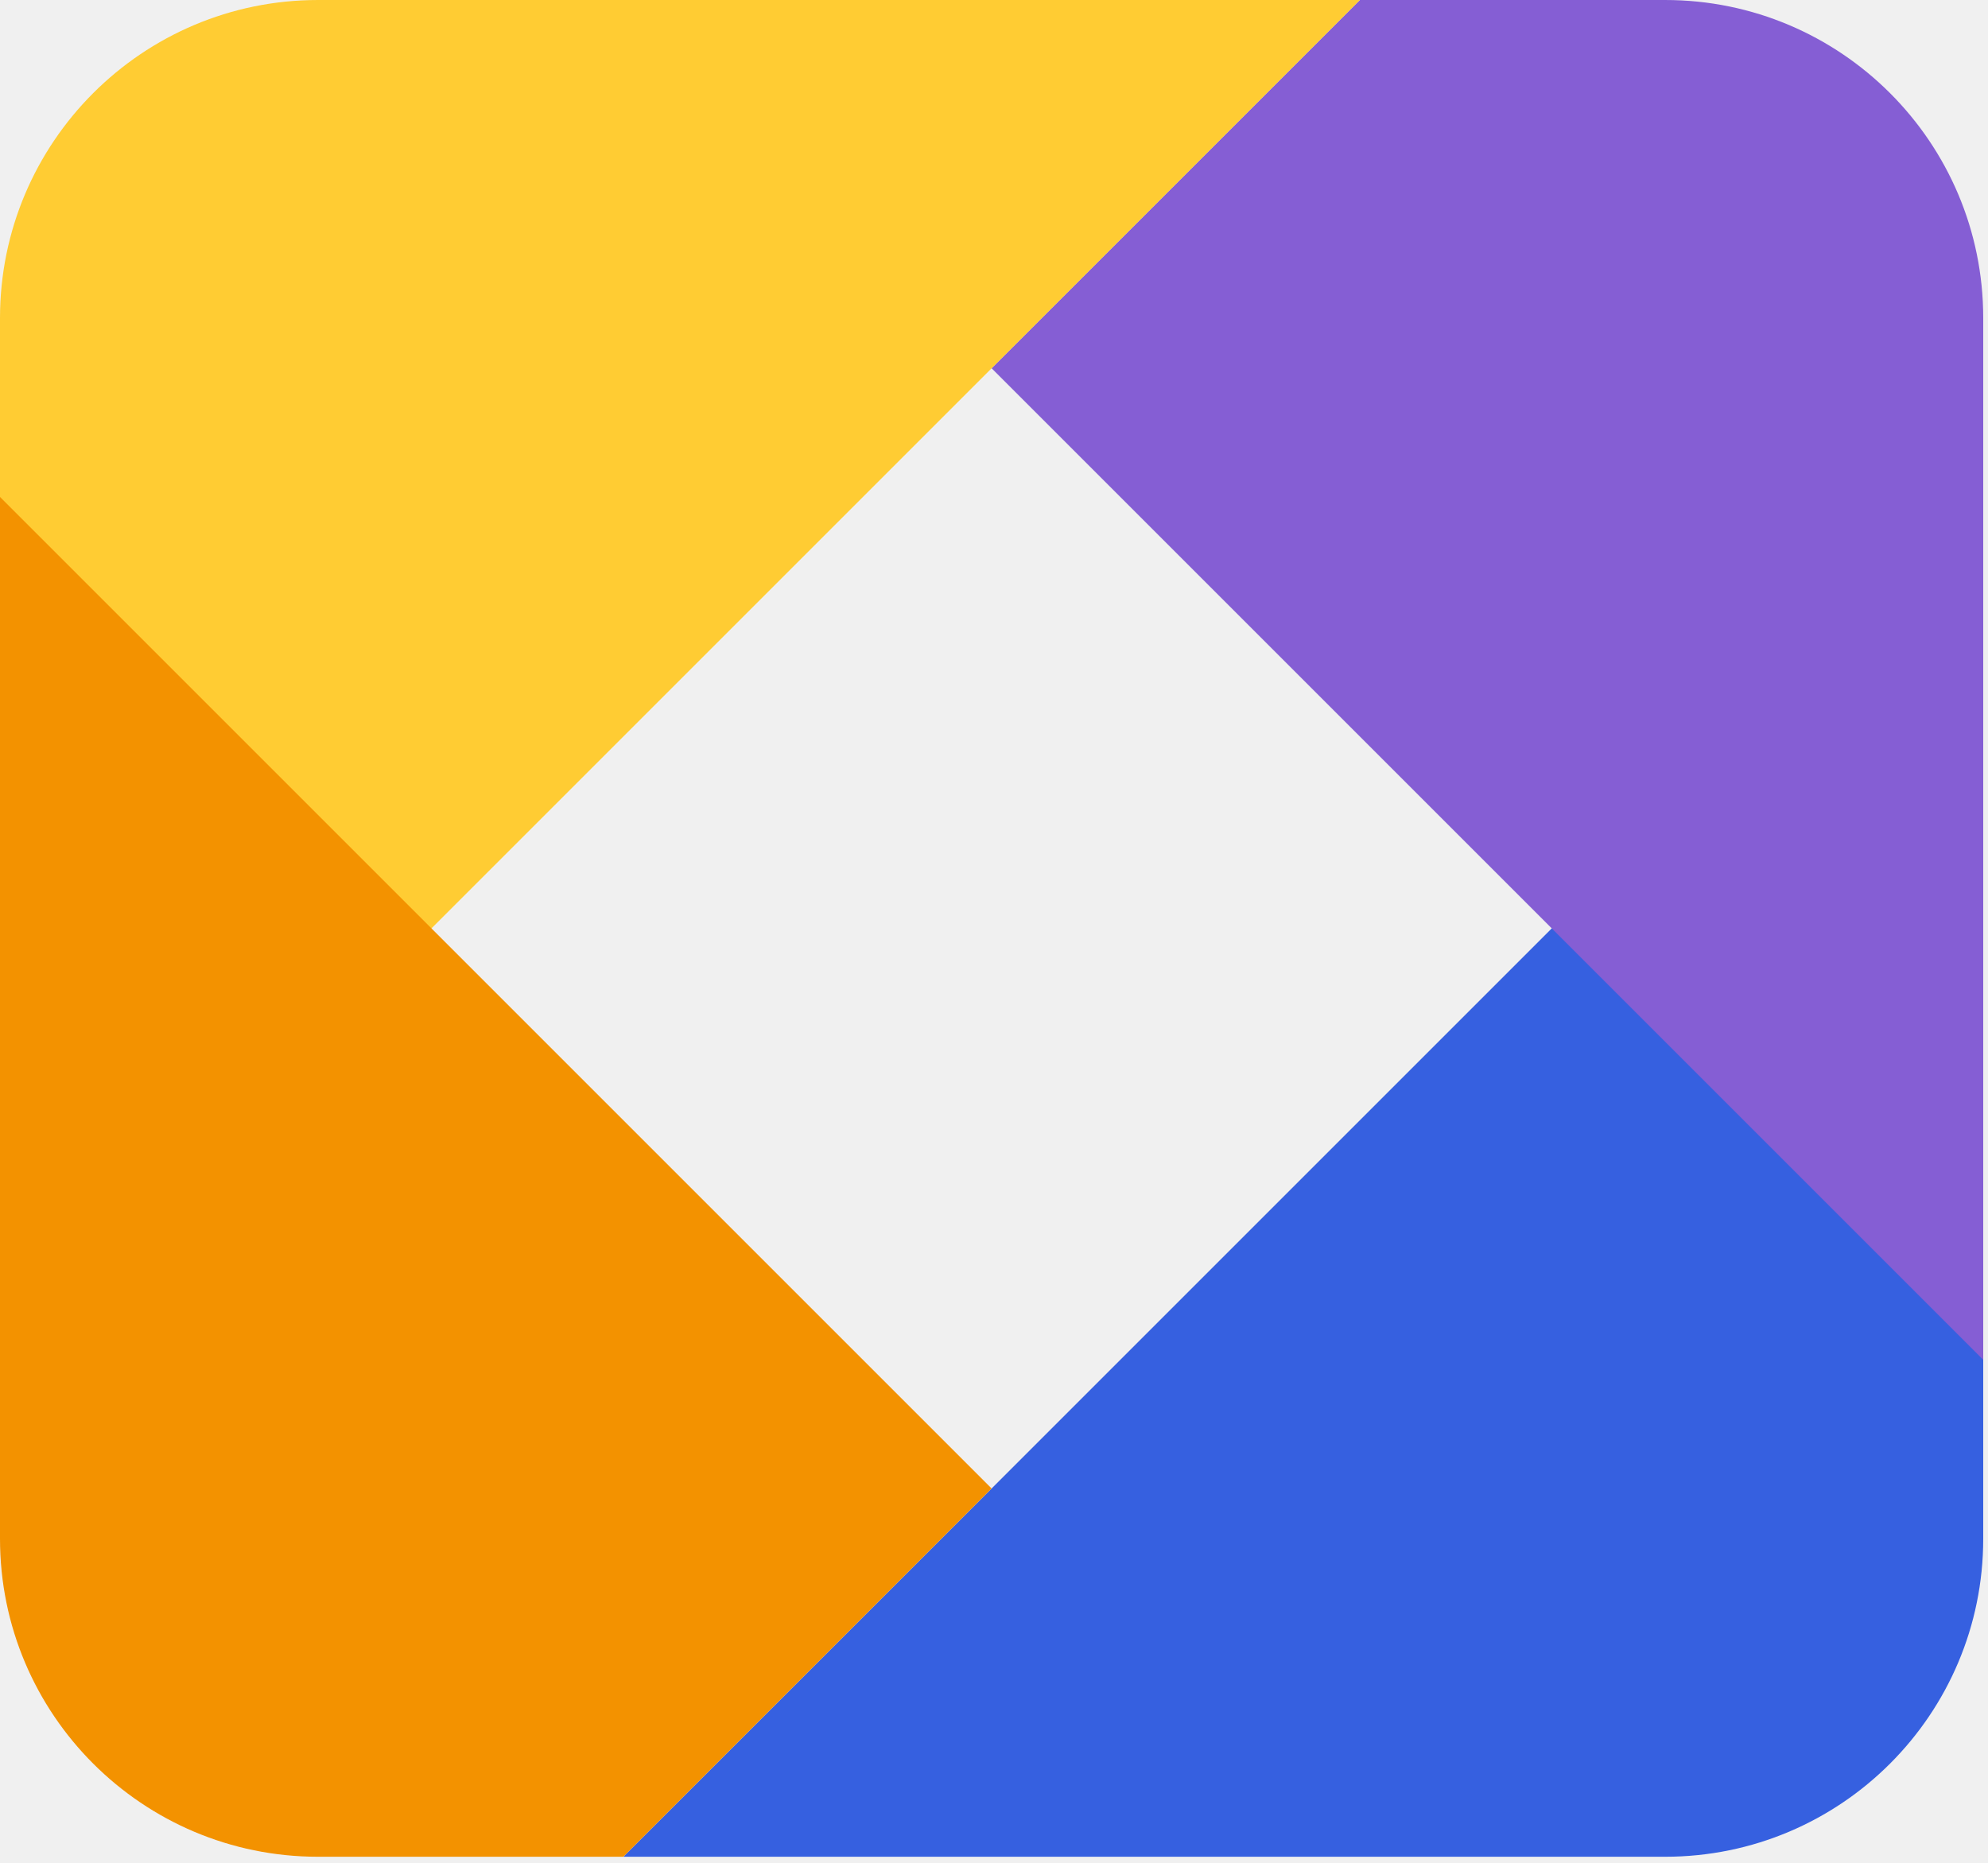
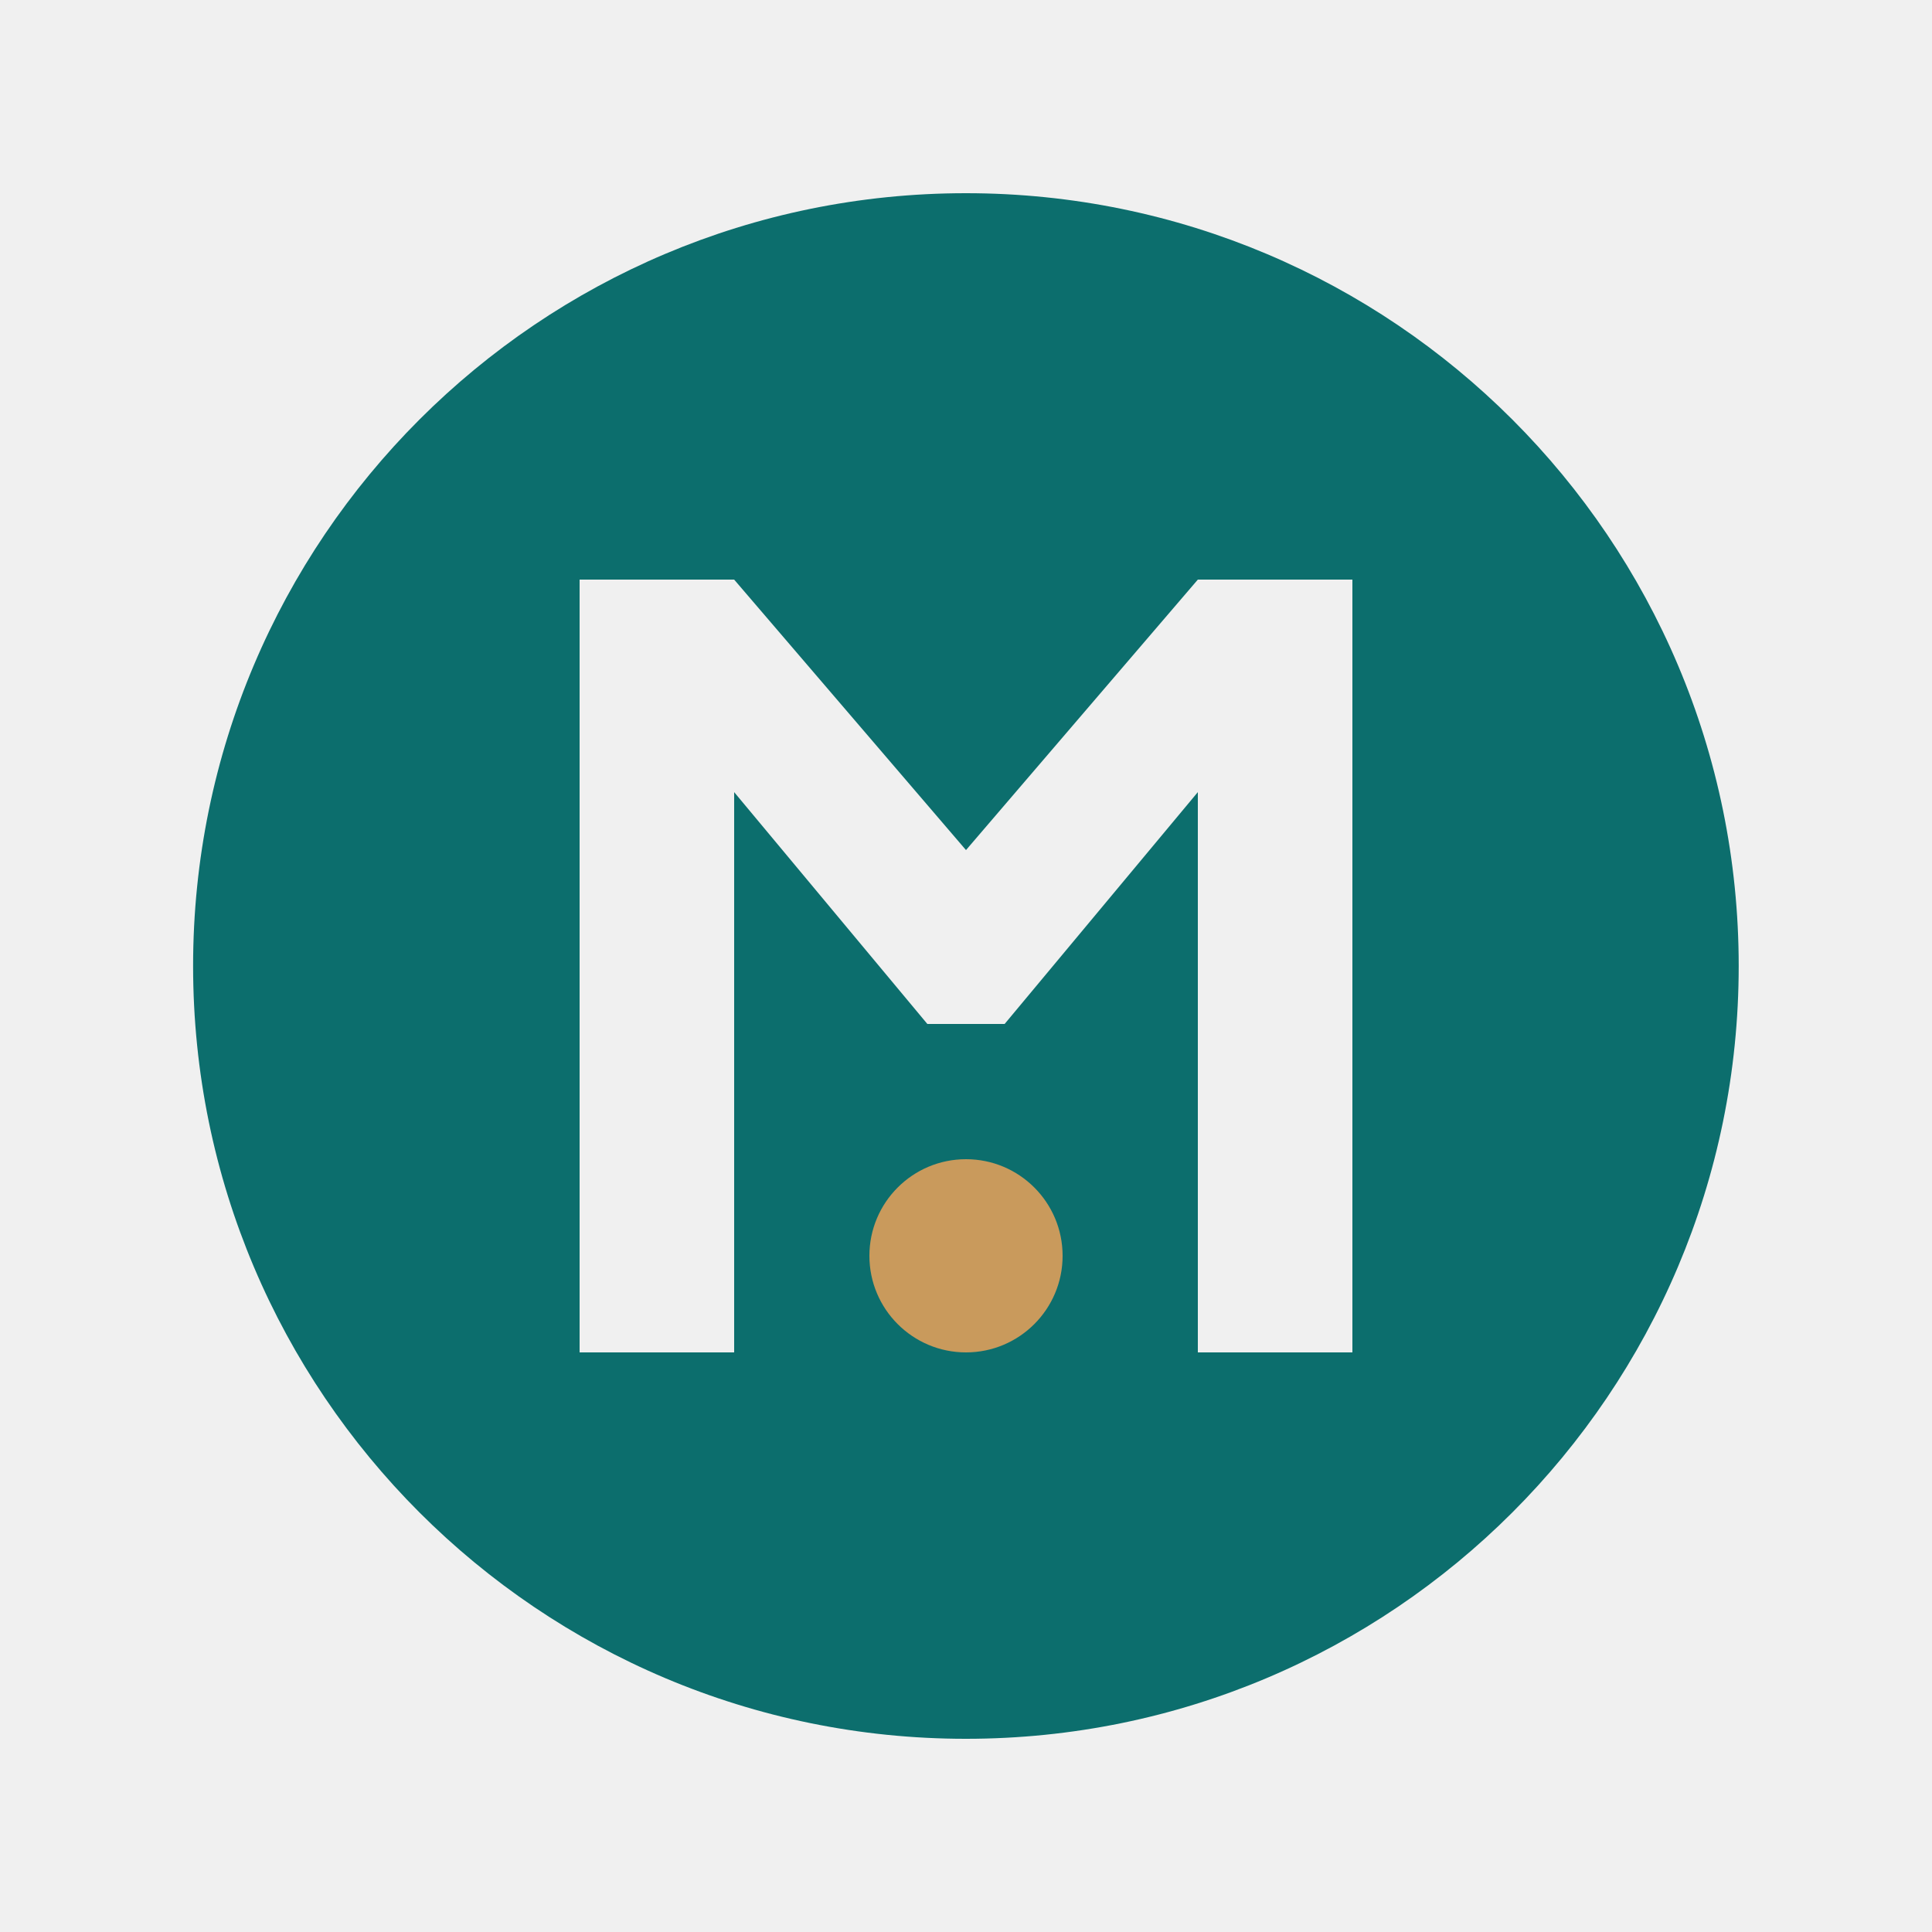
- <svg xmlns="http://www.w3.org/2000/svg" width="175" height="164" viewBox="0 0 175 164" fill="none">
-   <g clip-path="url(#clip0_2011_294)">
-     <path d="M174.58 43.75V163.46H54.87L174.58 43.75Z" fill="#3660E0" />
-     <path d="M174.58 0H119.71L87.29 32.42L174.58 119.71V0Z" fill="#855ED4" />
-     <path d="M0 0V119.71L87.29 32.42L119.71 0H0Z" fill="#FFCC33" />
-     <path d="M0 43.75V163.46H54.87L87.29 131.04L0 43.75Z" fill="#F39200" />
+ <svg xmlns="http://www.w3.org/2000/svg" width="100" height="100" viewBox="0 0 100.00 100.00">
+   <g transform="translate(0.00,0.00) scale(1)">
+     <path fill-rule="evenodd" fill="#0C6E6D" d="M 50 10 A 40 40 0 1 1 49.99 10 Z M 30 70 L 30 30 L 38 30 L 50 44 L 62 30 L 70 30 L 70 70 L 62 70 L 62 41 L 52 53 L 48 53 L 38 41 L 38 70 Z" />
+     <circle cx="50" cy="65" r="5" fill="#C99A5C" />
  </g>
-   <defs>
-     <clipPath id="clip0_2011_294">
-       <rect width="174.58" height="163.46" rx="28" fill="white" />
-     </clipPath>
-   </defs>
</svg>
